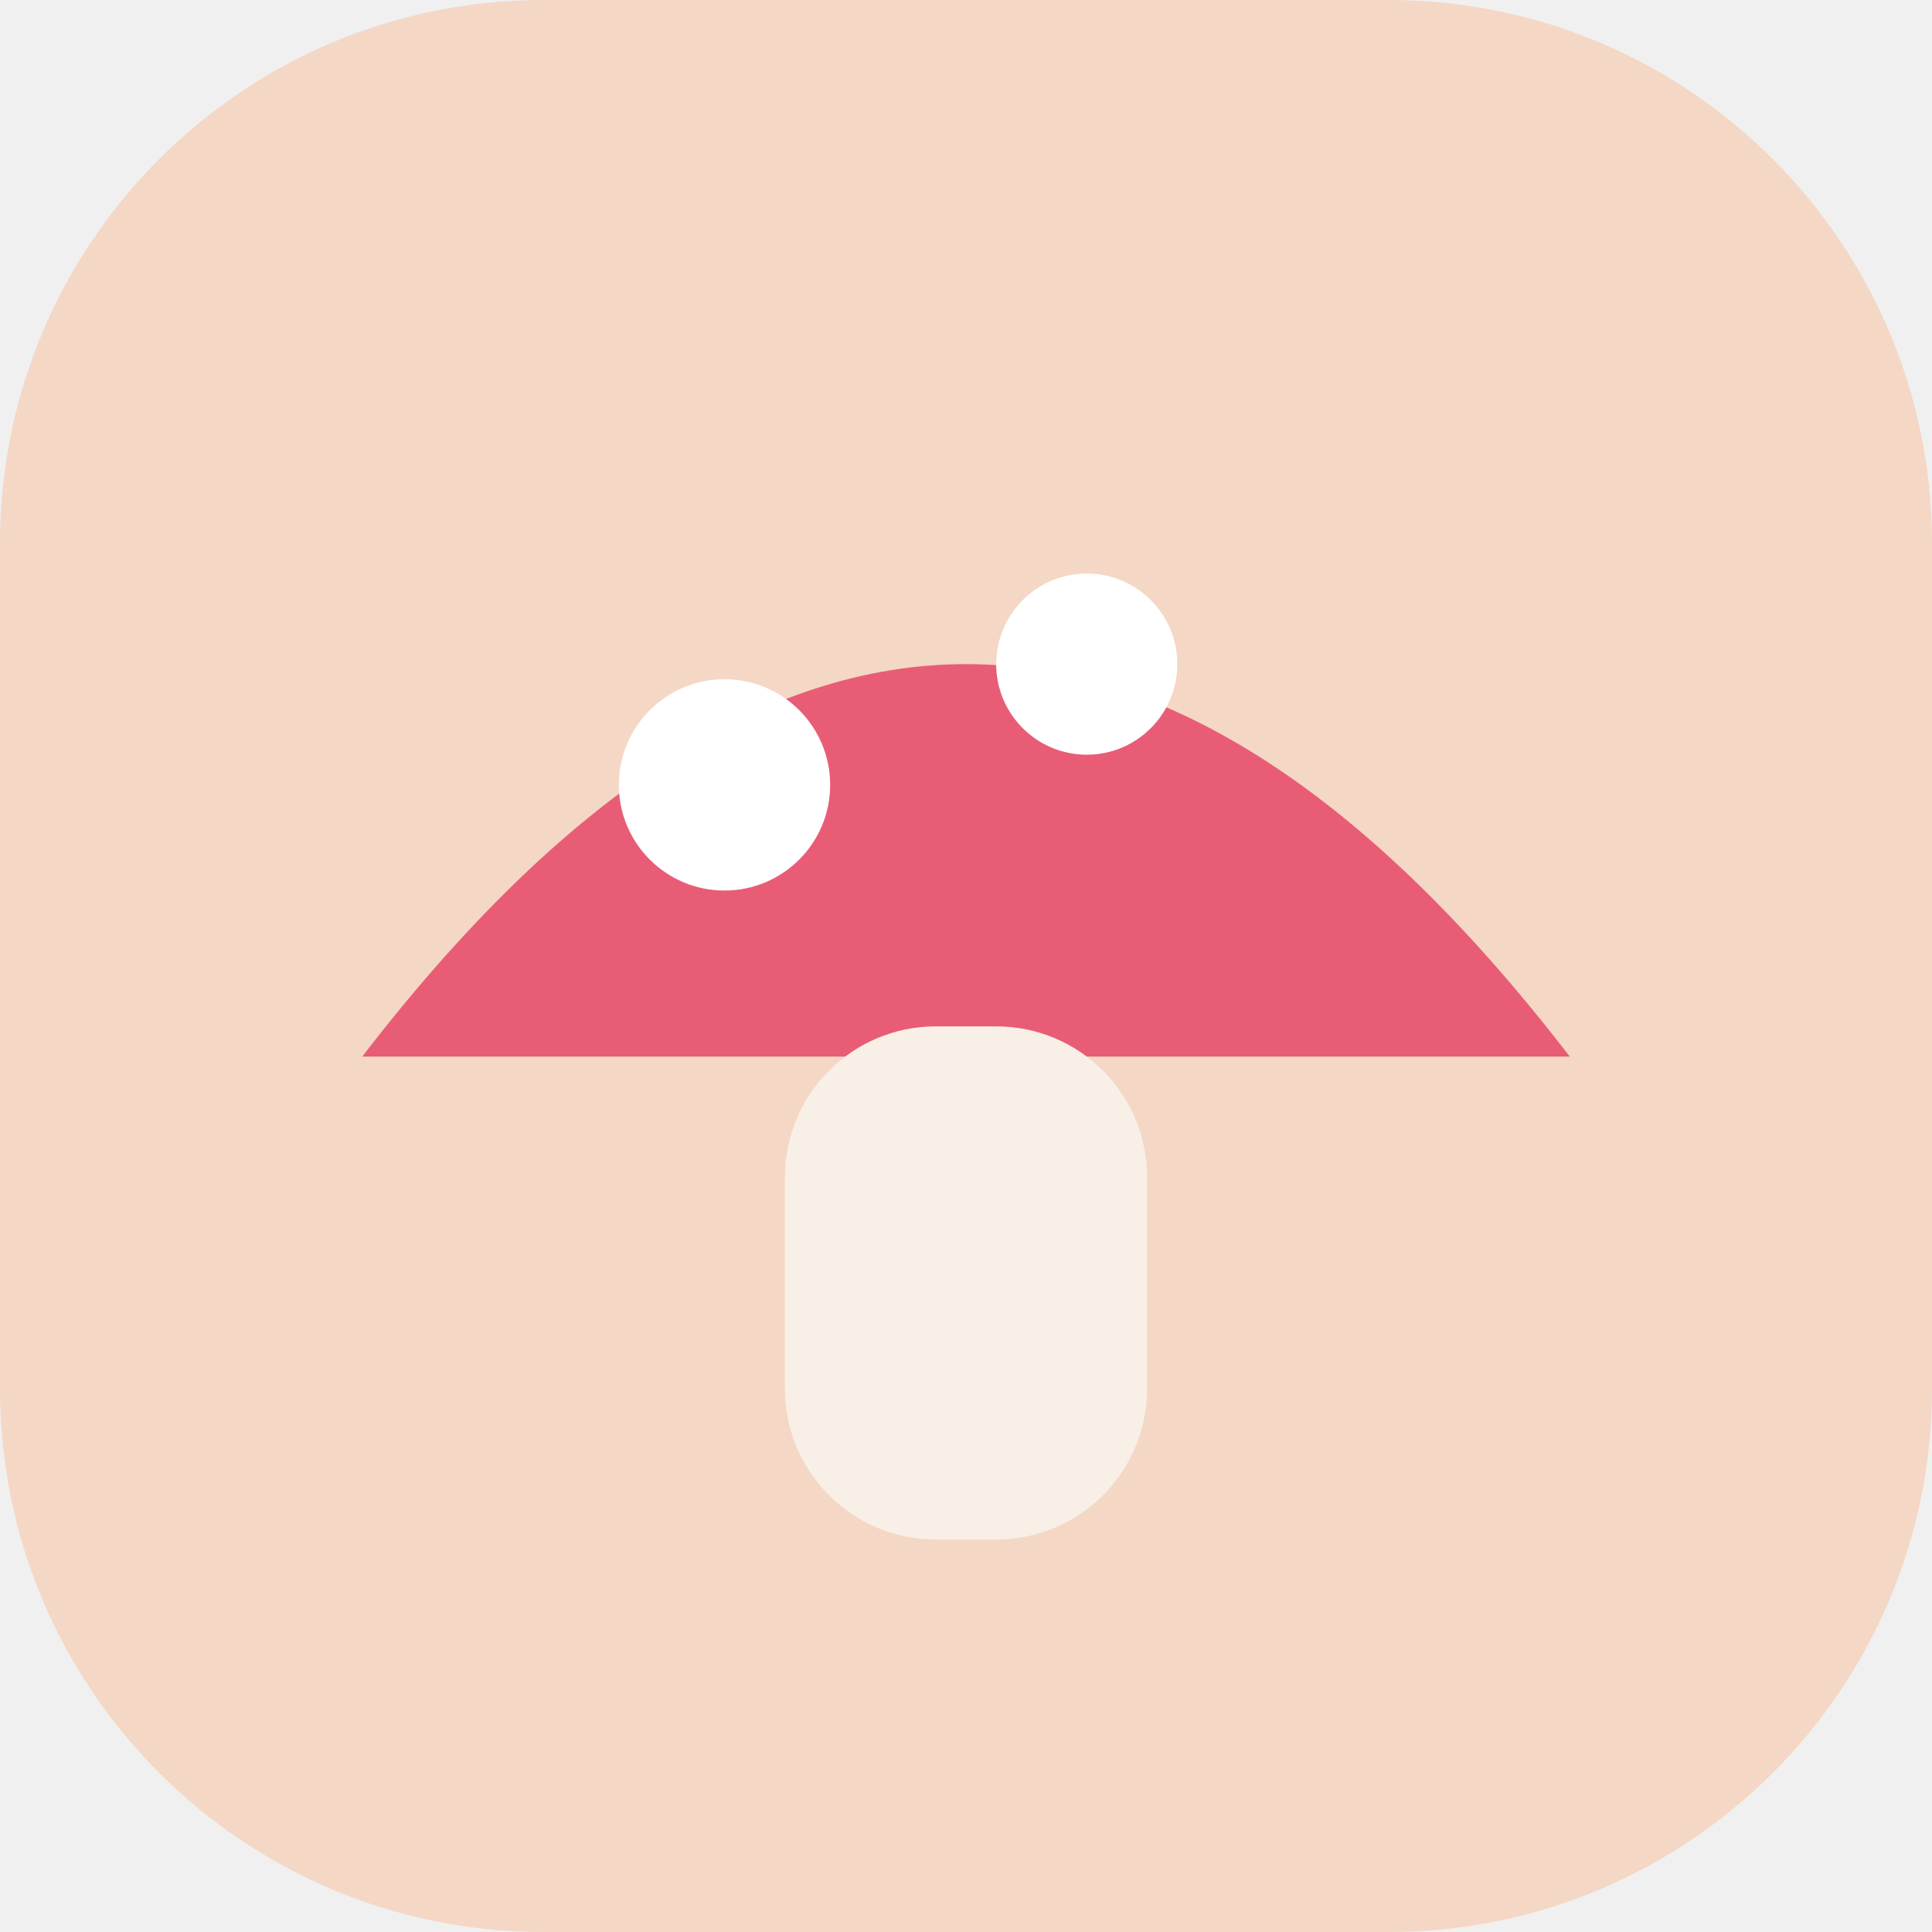
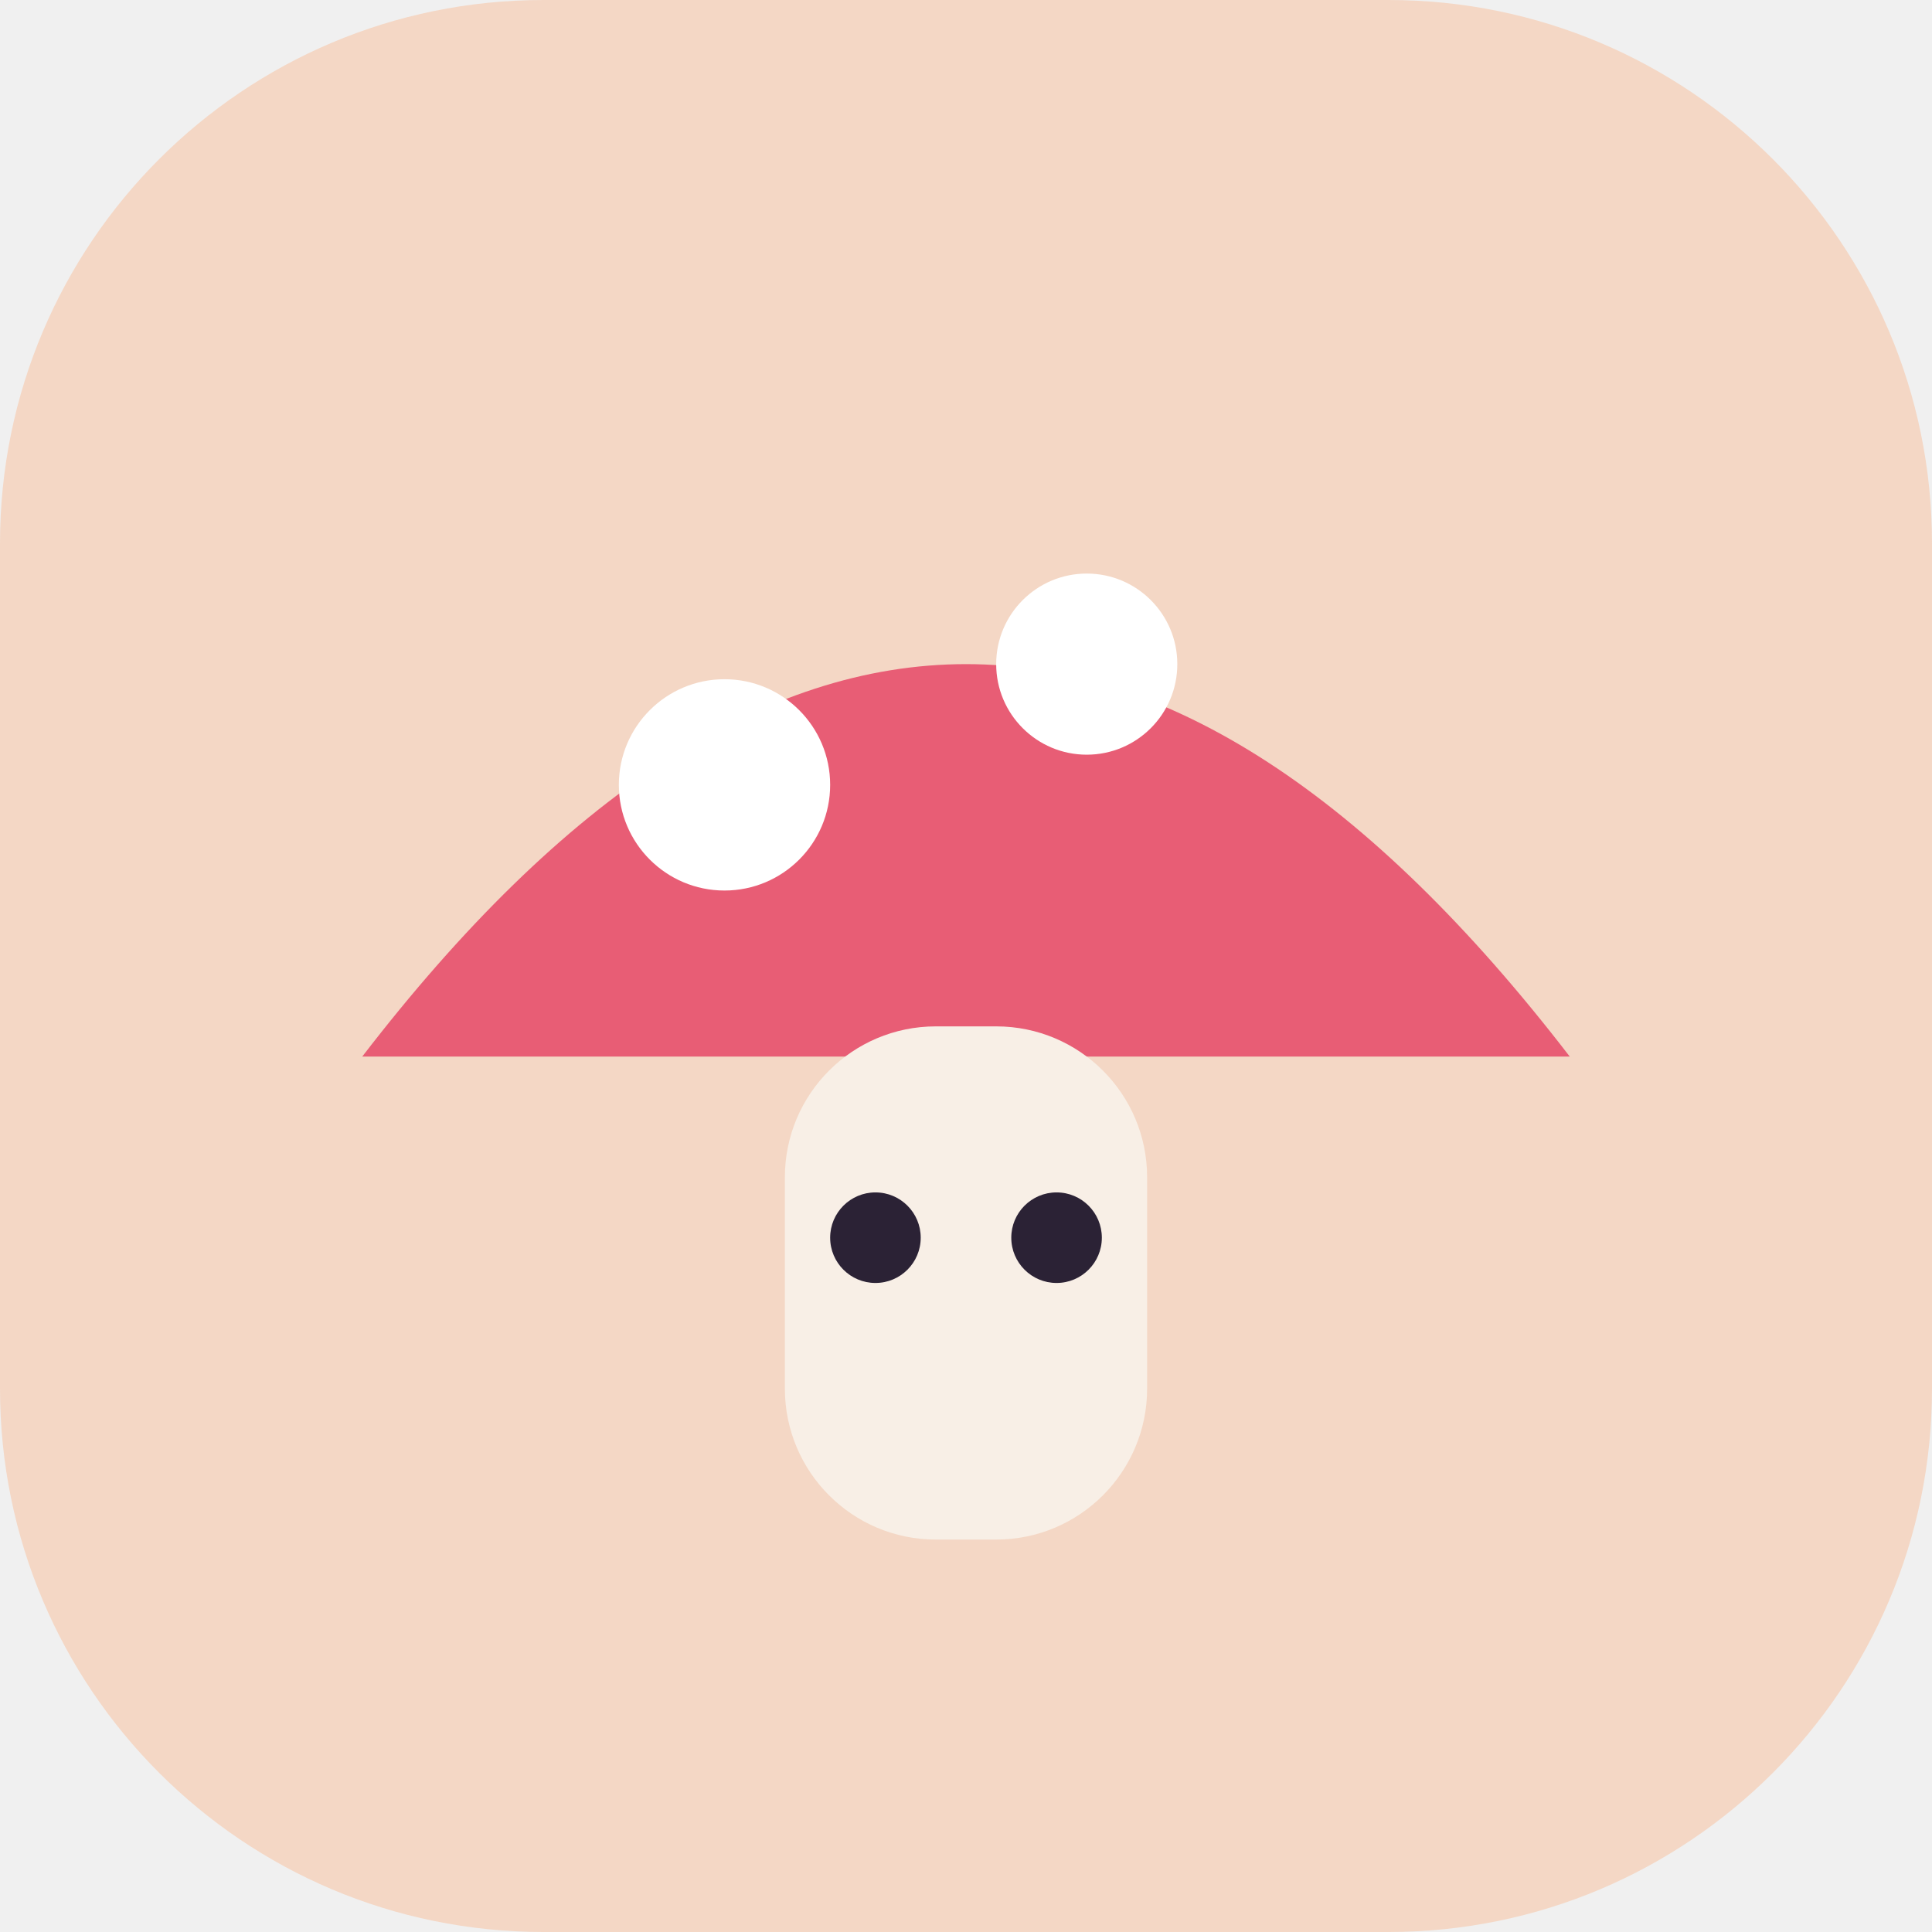
<svg xmlns="http://www.w3.org/2000/svg" viewBox="0 0 128 128" role="img">
  <rect width="128" height="128" rx="36" fill="#f4d7c5" />
  <path d="M24 70 Q64 18 104 70 Z" fill="#e85d75" />
  <rect x="52" y="68" width="24" height="34" rx="10" fill="#f8efe6" />
  <circle cx="48" cy="52" r="7" fill="#fff" />
  <circle cx="72" cy="44" r="6" fill="#fff" />
+   <circle cx="58" cy="82" r="3" fill="#2b2235" />
+   <circle cx="70" cy="82" r="3" fill="#2b2235" />
</svg>
